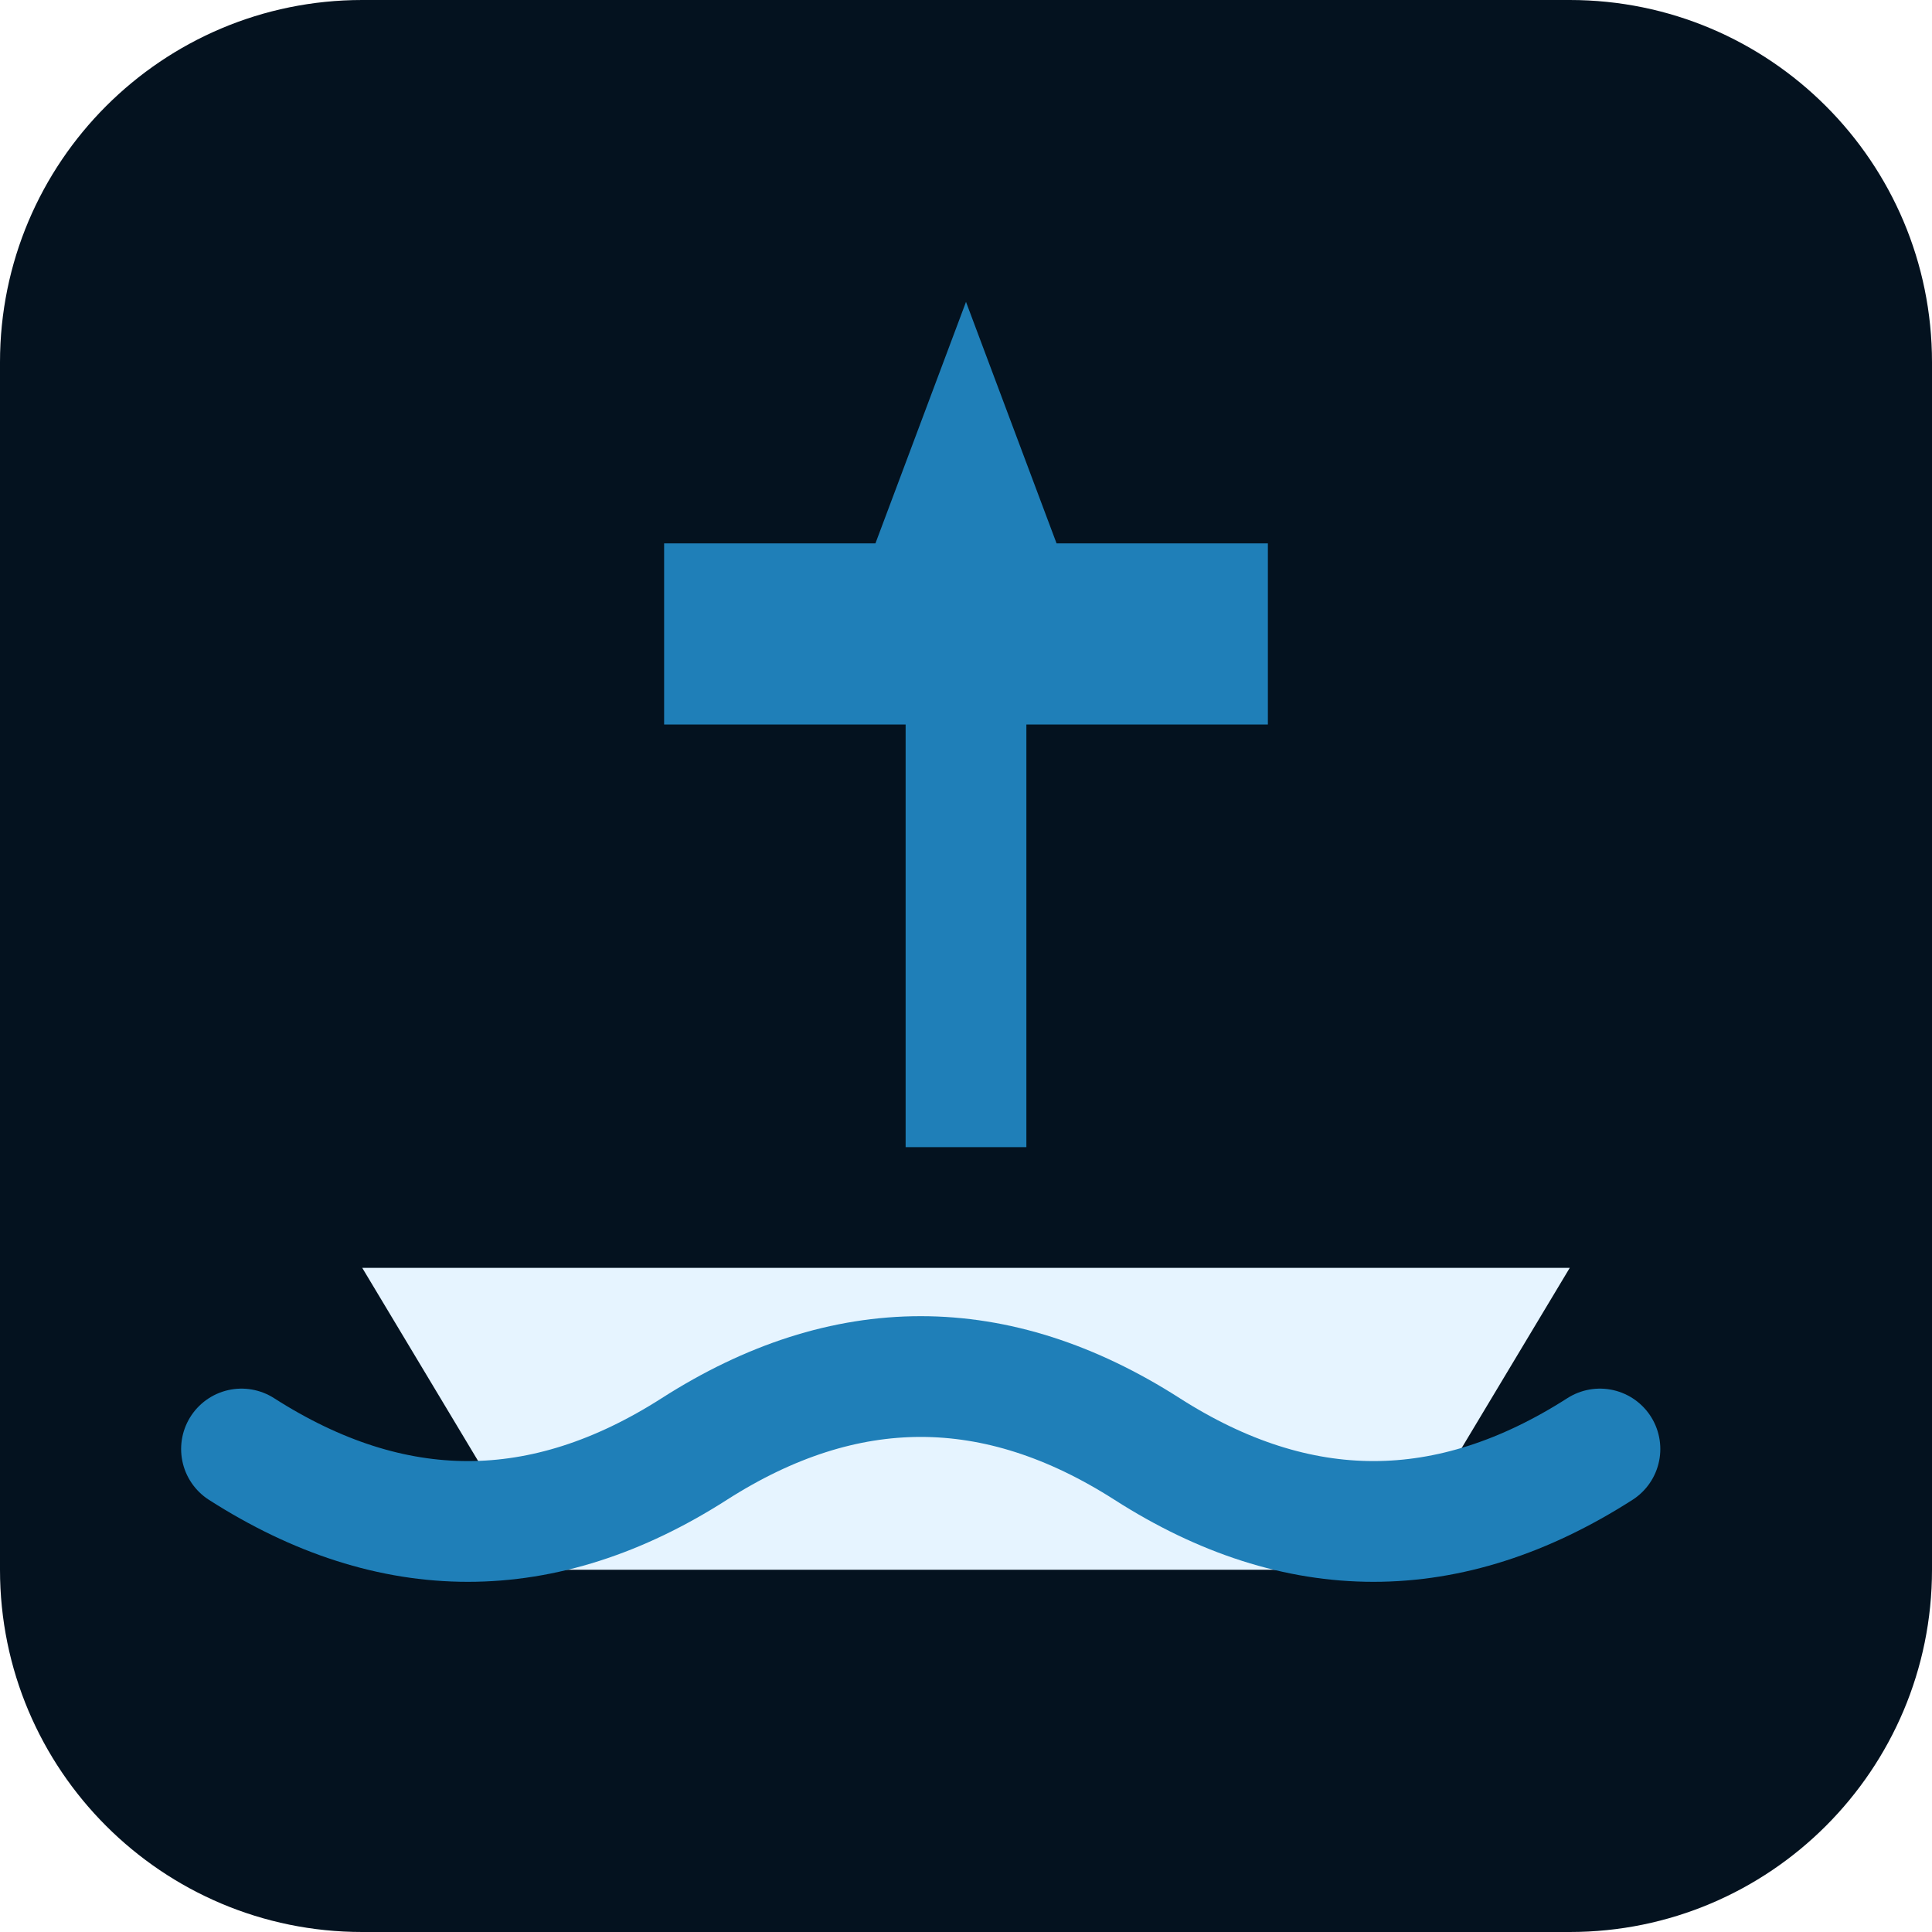
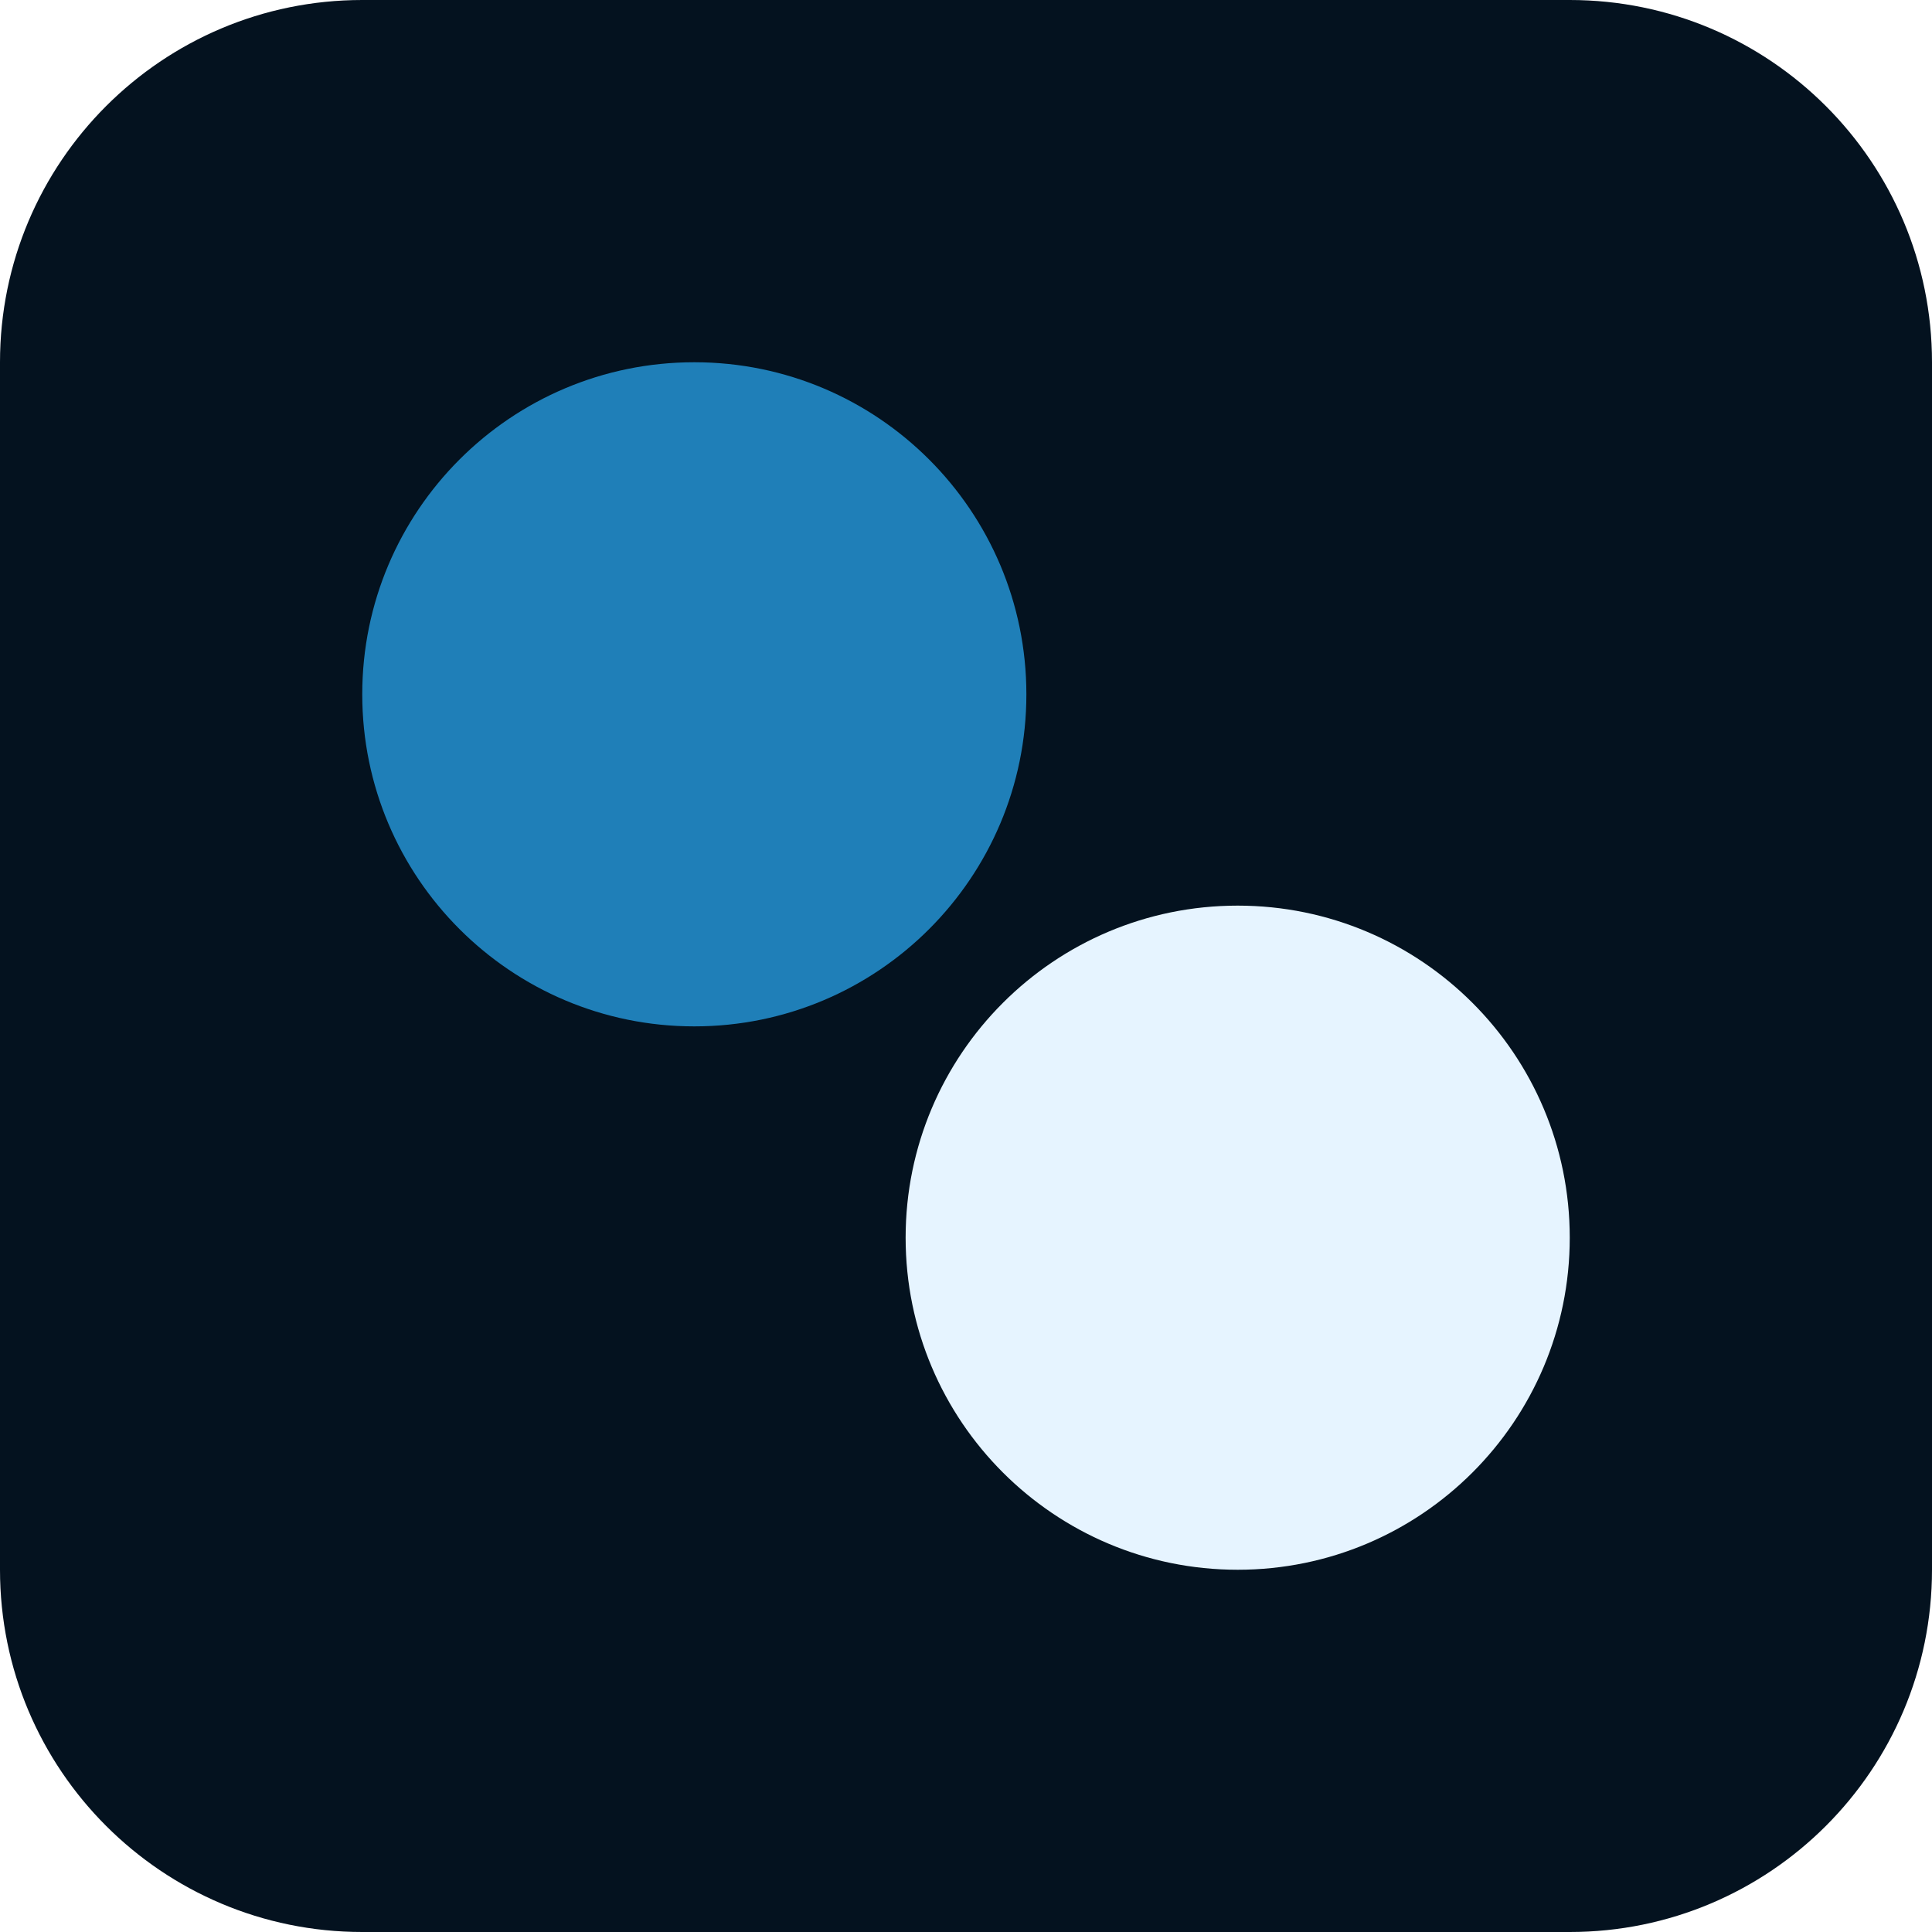
<svg xmlns="http://www.w3.org/2000/svg" viewBox="0 0 32 32">
  <rect width="32" height="32" rx="6" fill="#04121f" />
-   <path d="M6 21h20l-3 5H9z" fill="#e6f4ff" />
-   <path d="M16 5l1.5 4H21v3h-4v7h-2v-7h-4V9h3.5z" fill="#1f7fb8" />
-   <path d="M4 24c2.5 1.6 5 1.6 7.5 0S16.5 22.4 19 24s5 1.6 7.5 0" stroke="#1f7fb8" stroke-width="2" fill="none" stroke-linecap="round" />
+   <circle cx="11.5" cy="11.5" r="5.5" fill="#1f7fb8" />
+   <circle cx="20.5" cy="20.5" r="5.5" fill="#e6f4ff" />
</svg>
